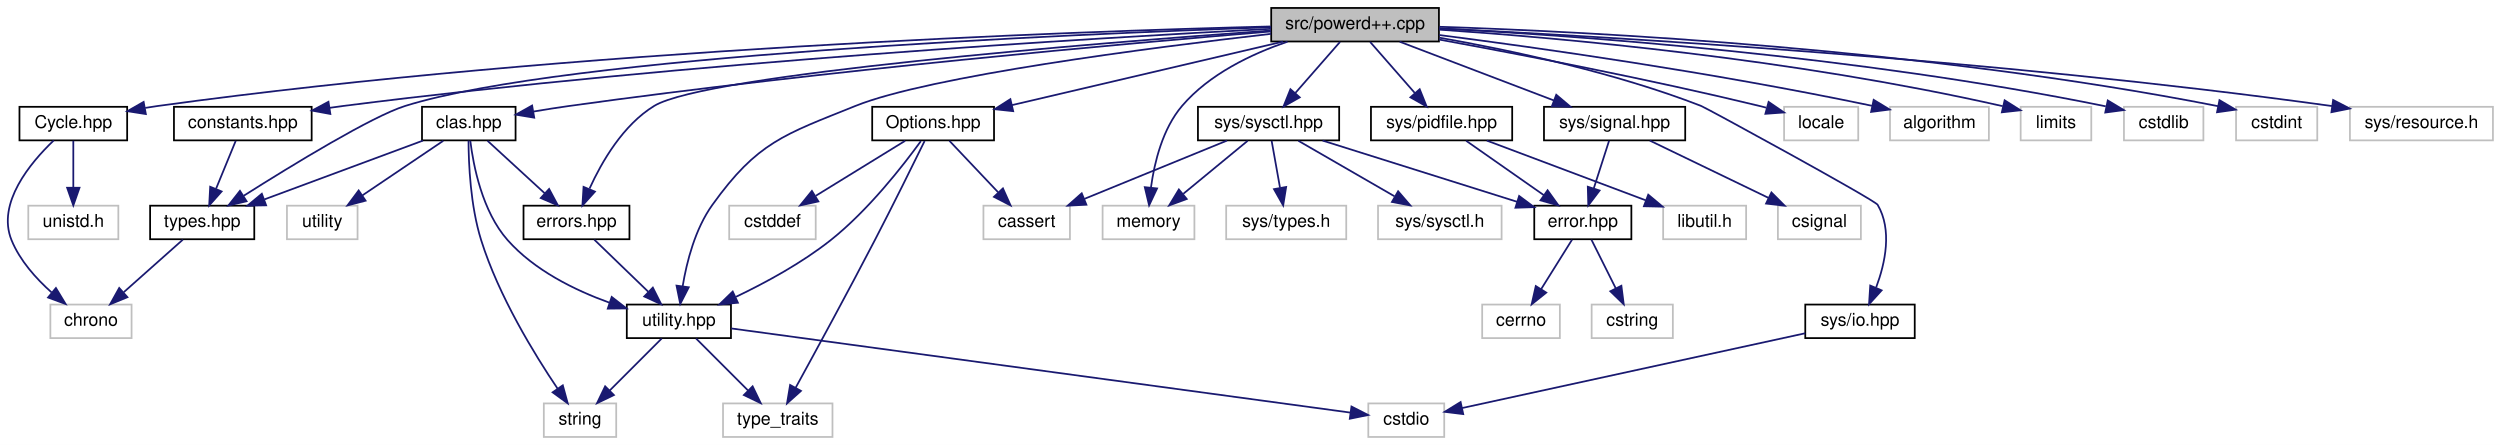
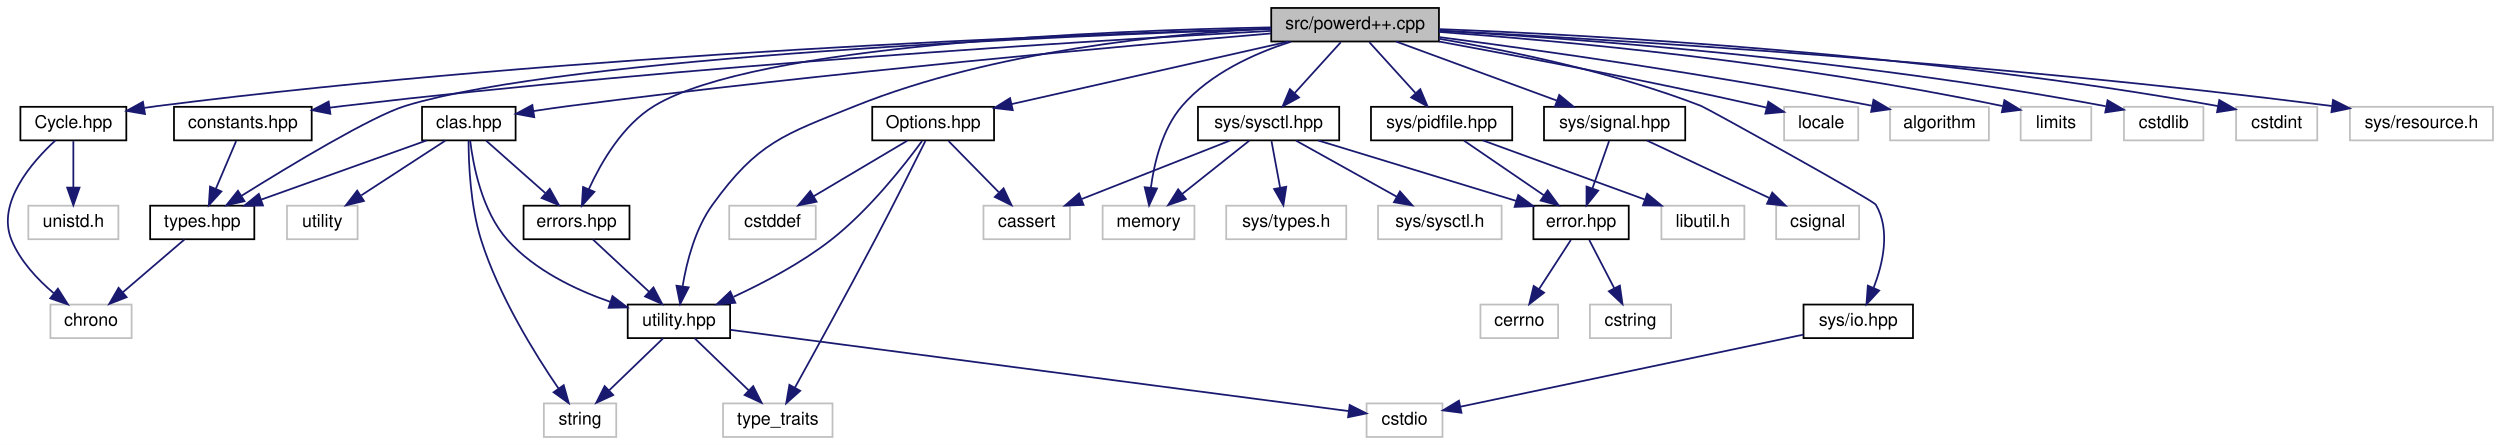
- <svg xmlns="http://www.w3.org/2000/svg" xmlns:xlink="http://www.w3.org/1999/xlink" width="1416pt" height="252pt" viewBox="0.00 0.00 1416.03 252.00">
+ <svg xmlns="http://www.w3.org/2000/svg" xmlns:xlink="http://www.w3.org/1999/xlink" width="1416pt" height="252pt" viewBox="0.00 0.00 1416.05 252.00">
  <g id="graph0" class="graph" transform="scale(1 1) rotate(0) translate(4 248)">
-     <polygon fill="#ffffff" stroke="transparent" points="-4,4 -4,-248 1412.026,-248 1412.026,4 -4,4" />
+     <polygon fill="white" stroke="transparent" points="-4,4 -4,-248 1412.05,-248 1412.05,4 -4,4" />
    <g id="node1" class="node">
      <g id="a_node1">
        <a xlink:title=" ">
-           <polygon fill="#bfbfbf" stroke="#000000" points="716.026,-224.5 716.026,-243.5 811.026,-243.5 811.026,-224.5 716.026,-224.5" />
-           <text text-anchor="middle" x="763.526" y="-231.5" font-family="Helvetica,sans-Serif" font-size="10.00" fill="#000000">src/powerd++.cpp</text>
+           <polygon fill="#bfbfbf" stroke="black" points="716.05,-224.5 716.05,-243.5 811.05,-243.5 811.05,-224.5 716.05,-224.5" />
+           <text text-anchor="middle" x="763.55" y="-231.5" font-family="Helvetica" font-size="10.00">src/powerd++.cpp</text>
        </a>
      </g>
    </g>
    <g id="node2" class="node">
      <g id="a_node2">
        <a xlink:href="Options_8hpp.html" target="_top" xlink:title=" ">
-           <polygon fill="#ffffff" stroke="#000000" points="490.026,-168.5 490.026,-187.5 559.026,-187.5 559.026,-168.5 490.026,-168.5" />
-           <text text-anchor="middle" x="524.526" y="-175.5" font-family="Helvetica,sans-Serif" font-size="10.00" fill="#000000">Options.hpp</text>
+           <polygon fill="white" stroke="black" points="490.05,-168.5 490.05,-187.5 559.05,-187.5 559.05,-168.5 490.05,-168.5" />
+           <text text-anchor="middle" x="524.55" y="-175.5" font-family="Helvetica" font-size="10.00">Options.hpp</text>
        </a>
      </g>
    </g>
    <g id="edge1" class="edge">
-       <path fill="none" stroke="#191970" d="M722.712,-224.437C680.04,-214.438 613.27,-198.793 569.207,-188.469" />
-       <polygon fill="#191970" stroke="#191970" points="569.88,-185.032 559.345,-186.158 568.283,-191.847 569.88,-185.032" />
+       <path fill="none" stroke="midnightblue" d="M725.68,-224.44C683.09,-214.82 614.02,-199.21 568.93,-189.03" />
+       <polygon fill="midnightblue" stroke="midnightblue" points="569.66,-185.61 559.14,-186.82 568.12,-192.43 569.66,-185.61" />
    </g>
    <g id="node3" class="node">
      <g id="a_node3">
        <a xlink:href="utility_8hpp.html" target="_top" xlink:title=" ">
-           <polygon fill="#ffffff" stroke="#000000" points="351.026,-56.5 351.026,-75.5 410.026,-75.5 410.026,-56.5 351.026,-56.5" />
-           <text text-anchor="middle" x="380.526" y="-63.5" font-family="Helvetica,sans-Serif" font-size="10.00" fill="#000000">utility.hpp</text>
+           <polygon fill="white" stroke="black" points="351.55,-56.5 351.55,-75.5 409.55,-75.5 409.55,-56.5 351.55,-56.5" />
+           <text text-anchor="middle" x="380.55" y="-63.5" font-family="Helvetica" font-size="10.00">utility.hpp</text>
        </a>
      </g>
    </g>
    <g id="edge24" class="edge">
-       <path fill="none" stroke="#191970" d="M715.934,-228.837C646.822,-220.904 522.368,-204.859 480.526,-188 439.932,-171.644 425.066,-167.541 399.526,-132 389.753,-118.4 384.985,-99.856 382.671,-85.888" />
-       <polygon fill="#191970" stroke="#191970" points="386.121,-85.279 381.293,-75.847 379.186,-86.23 386.121,-85.279" />
+       <path fill="none" stroke="midnightblue" d="M716.03,-231.84C658.38,-229.02 559.16,-219.52 480.55,-188 439.93,-171.71 425.16,-167.49 399.55,-132 389.77,-118.44 384.99,-99.9 382.68,-86.08" />
+       <polygon fill="midnightblue" stroke="midnightblue" points="386.09,-85.23 381.25,-75.8 379.16,-86.19 386.09,-85.23" />
    </g>
    <g id="node9" class="node">
      <g id="a_node9">
        <a xlink:href="Cycle_8hpp.html" target="_top" xlink:title=" ">
-           <polygon fill="#ffffff" stroke="#000000" points="7.026,-168.5 7.026,-187.5 68.026,-187.5 68.026,-168.5 7.026,-168.5" />
-           <text text-anchor="middle" x="37.526" y="-175.5" font-family="Helvetica,sans-Serif" font-size="10.00" fill="#000000">Cycle.hpp</text>
+           <polygon fill="white" stroke="black" points="7.55,-168.5 7.55,-187.5 67.55,-187.5 67.55,-168.5 7.55,-168.5" />
+           <text text-anchor="middle" x="37.55" y="-175.5" font-family="Helvetica" font-size="10.00">Cycle.hpp</text>
        </a>
      </g>
    </g>
    <g id="edge9" class="edge">
-       <path fill="none" stroke="#191970" d="M715.62,-233.013C604.439,-230.23 320.456,-220.285 85.526,-188 83.142,-187.672 80.7,-187.295 78.241,-186.883" />
-       <polygon fill="#191970" stroke="#191970" points="78.612,-183.393 68.145,-185.034 77.35,-190.279 78.612,-183.393" />
+       <path fill="none" stroke="midnightblue" d="M715.69,-231.78C604.6,-228.53 320.79,-217.75 85.55,-188 83.01,-187.68 80.4,-187.31 77.78,-186.9" />
+       <polygon fill="midnightblue" stroke="midnightblue" points="78.12,-183.41 67.68,-185.22 76.96,-190.32 78.12,-183.41" />
    </g>
    <g id="node12" class="node">
      <g id="a_node12">
        <a xlink:href="types_8hpp.html" target="_top" xlink:title=" ">
-           <polygon fill="#ffffff" stroke="#000000" points="81.026,-112.5 81.026,-131.5 140.026,-131.5 140.026,-112.5 81.026,-112.5" />
-           <text text-anchor="middle" x="110.526" y="-119.5" font-family="Helvetica,sans-Serif" font-size="10.00" fill="#000000">types.hpp</text>
+           <polygon fill="white" stroke="black" points="81.05,-112.5 81.05,-131.5 140.05,-131.5 140.05,-112.5 81.05,-112.5" />
+           <text text-anchor="middle" x="110.55" y="-119.5" font-family="Helvetica" font-size="10.00">types.hpp</text>
        </a>
      </g>
    </g>
    <g id="edge12" class="edge">
-       <path fill="none" stroke="#191970" d="M715.993,-232.568C602.124,-228.717 316.449,-216.44 225.526,-188 206.774,-182.135 161.897,-154.745 134.074,-137.145" />
-       <polygon fill="#191970" stroke="#191970" points="135.67,-134.012 125.354,-131.597 131.912,-139.918 135.67,-134.012" />
+       <path fill="none" stroke="midnightblue" d="M716.03,-231.63C602.19,-227.93 316.58,-216.05 225.55,-188 206.55,-182.14 160.53,-154.4 132.81,-137.11" />
+       <polygon fill="midnightblue" stroke="midnightblue" points="134.5,-134.04 124.17,-131.69 130.78,-139.97 134.5,-134.04" />
    </g>
    <g id="node13" class="node">
      <g id="a_node13">
        <a xlink:href="constants_8hpp.html" target="_top" xlink:title=" ">
-           <polygon fill="#ffffff" stroke="#000000" points="94.526,-168.5 94.526,-187.5 172.526,-187.5 172.526,-168.5 94.526,-168.5" />
-           <text text-anchor="middle" x="133.526" y="-175.5" font-family="Helvetica,sans-Serif" font-size="10.00" fill="#000000">constants.hpp</text>
+           <polygon fill="white" stroke="black" points="94.55,-168.5 94.55,-187.5 172.55,-187.5 172.55,-168.5 94.55,-168.5" />
+           <text text-anchor="middle" x="133.55" y="-175.5" font-family="Helvetica" font-size="10.00">constants.hpp</text>
        </a>
      </g>
    </g>
    <g id="edge14" class="edge">
-       <path fill="none" stroke="#191970" d="M715.829,-231.683C617.362,-226.568 384.56,-212.754 190.526,-188 187.997,-187.677 185.41,-187.321 182.8,-186.939" />
-       <polygon fill="#191970" stroke="#191970" points="183.12,-183.447 172.701,-185.369 182.044,-190.364 183.12,-183.447" />
+       <path fill="none" stroke="midnightblue" d="M715.88,-230.52C617.48,-225.12 384.78,-210.93 190.55,-188 188.02,-187.7 185.44,-187.37 182.83,-187.03" />
+       <polygon fill="midnightblue" stroke="midnightblue" points="183.13,-183.53 172.74,-185.6 182.15,-190.47 183.13,-183.53" />
    </g>
    <g id="node14" class="node">
      <g id="a_node14">
        <a xlink:href="errors_8hpp.html" target="_top" xlink:title=" ">
-           <polygon fill="#ffffff" stroke="#000000" points="292.526,-112.5 292.526,-131.5 352.526,-131.5 352.526,-112.5 292.526,-112.5" />
-           <text text-anchor="middle" x="322.526" y="-119.5" font-family="Helvetica,sans-Serif" font-size="10.00" fill="#000000">errors.hpp</text>
+           <polygon fill="white" stroke="black" points="292.55,-112.5 292.55,-131.5 352.55,-131.5 352.55,-112.5 292.55,-112.5" />
+           <text text-anchor="middle" x="322.55" y="-119.5" font-family="Helvetica" font-size="10.00">errors.hpp</text>
        </a>
      </g>
    </g>
    <g id="edge16" class="edge">
-       <path fill="none" stroke="#191970" d="M715.762,-230.72C616.73,-223.595 395.786,-205.902 366.526,-188 348.964,-177.255 336.909,-156.552 329.917,-141.185" />
-       <polygon fill="#191970" stroke="#191970" points="332.984,-139.448 325.881,-131.587 326.531,-142.162 332.984,-139.448" />
+       <path fill="none" stroke="midnightblue" d="M715.81,-232.5C623.44,-230.76 424.26,-222.93 366.55,-188 348.74,-177.22 336.52,-156.16 329.56,-140.93" />
+       <polygon fill="midnightblue" stroke="midnightblue" points="332.69,-139.36 325.57,-131.51 326.25,-142.09 332.69,-139.36" />
    </g>
    <g id="node15" class="node">
      <g id="a_node15">
        <a xlink:href="clas_8hpp.html" target="_top" xlink:title=" ">
-           <polygon fill="#ffffff" stroke="#000000" points="235.026,-168.5 235.026,-187.5 288.026,-187.5 288.026,-168.5 235.026,-168.5" />
-           <text text-anchor="middle" x="261.526" y="-175.5" font-family="Helvetica,sans-Serif" font-size="10.00" fill="#000000">clas.hpp</text>
+           <polygon fill="white" stroke="black" points="235.05,-168.5 235.05,-187.5 288.05,-187.5 288.05,-168.5 235.05,-168.5" />
+           <text text-anchor="middle" x="261.55" y="-175.5" font-family="Helvetica" font-size="10.00">clas.hpp</text>
        </a>
      </g>
    </g>
    <g id="edge18" class="edge">
-       <path fill="none" stroke="#191970" d="M715.975,-230.196C634.432,-223.423 462.764,-208.082 318.526,-188 311.996,-187.091 305.068,-185.991 298.375,-184.857" />
-       <polygon fill="#191970" stroke="#191970" points="298.596,-181.343 288.143,-183.071 297.392,-188.238 298.596,-181.343" />
+       <path fill="none" stroke="midnightblue" d="M716.03,-229.07C634.54,-222.14 462.94,-206.69 318.55,-188 312.03,-187.16 305.11,-186.15 298.41,-185.13" />
+       <polygon fill="midnightblue" stroke="midnightblue" points="298.61,-181.62 288.18,-183.52 297.52,-188.53 298.61,-181.62" />
    </g>
    <g id="node17" class="node">
      <g id="a_node17">
        <a xlink:href="sysctl_8hpp.html" target="_top" xlink:title=" ">
-           <polygon fill="#ffffff" stroke="#000000" points="674.526,-168.5 674.526,-187.5 754.526,-187.5 754.526,-168.5 674.526,-168.5" />
-           <text text-anchor="middle" x="714.526" y="-175.5" font-family="Helvetica,sans-Serif" font-size="10.00" fill="#000000">sys/sysctl.hpp</text>
+           <polygon fill="white" stroke="black" points="674.55,-168.5 674.55,-187.5 754.55,-187.5 754.55,-168.5 674.55,-168.5" />
+           <text text-anchor="middle" x="714.55" y="-175.5" font-family="Helvetica" font-size="10.00">sys/sysctl.hpp</text>
        </a>
      </g>
    </g>
    <g id="edge25" class="edge">
-       <path fill="none" stroke="#191970" d="M754.991,-224.245C748.035,-216.296 738.038,-204.871 729.721,-195.366" />
-       <polygon fill="#191970" stroke="#191970" points="732.183,-192.864 722.963,-187.643 726.915,-197.473 732.183,-192.864" />
+       <path fill="none" stroke="midnightblue" d="M755.46,-224.08C748.39,-216.3 737.96,-204.8 729.4,-195.37" />
+       <polygon fill="midnightblue" stroke="midnightblue" points="731.8,-192.8 722.49,-187.75 726.62,-197.51 731.8,-192.8" />
    </g>
    <g id="node21" class="node">
      <g id="a_node21">
        <a xlink:title=" ">
-           <polygon fill="#ffffff" stroke="#bfbfbf" points="620.526,-112.5 620.526,-131.5 672.526,-131.5 672.526,-112.5 620.526,-112.5" />
-           <text text-anchor="middle" x="646.526" y="-119.5" font-family="Helvetica,sans-Serif" font-size="10.00" fill="#000000">memory</text>
+           <polygon fill="white" stroke="#bfbfbf" points="620.55,-112.5 620.55,-131.5 672.55,-131.5 672.55,-112.5 620.55,-112.5" />
+           <text text-anchor="middle" x="646.55" y="-119.5" font-family="Helvetica" font-size="10.00">memory</text>
        </a>
      </g>
    </g>
    <g id="edge42" class="edge">
-       <path fill="none" stroke="#191970" d="M725.266,-224.401C704.873,-217.444 680.893,-206.019 665.526,-188 654.537,-175.114 649.893,-156.211 647.936,-141.934" />
-       <polygon fill="#191970" stroke="#191970" points="651.386,-141.265 646.873,-131.679 644.423,-141.987 651.386,-141.265" />
+       <path fill="none" stroke="midnightblue" d="M727.26,-224.41C706.48,-217.74 681.46,-206.42 665.55,-188 654.39,-175.08 649.78,-155.91 647.88,-141.73" />
+       <polygon fill="midnightblue" stroke="midnightblue" points="651.34,-141.25 646.86,-131.65 644.38,-141.95 651.34,-141.25" />
    </g>
    <g id="node24" class="node">
      <g id="a_node24">
        <a xlink:href="pidfile_8hpp.html" target="_top" xlink:title=" ">
-           <polygon fill="#ffffff" stroke="#000000" points="772.526,-168.5 772.526,-187.5 852.526,-187.5 852.526,-168.5 772.526,-168.5" />
-           <text text-anchor="middle" x="812.526" y="-175.5" font-family="Helvetica,sans-Serif" font-size="10.00" fill="#000000">sys/pidfile.hpp</text>
+           <polygon fill="white" stroke="black" points="772.55,-168.5 772.55,-187.5 852.55,-187.5 852.55,-168.5 772.55,-168.5" />
+           <text text-anchor="middle" x="812.55" y="-175.5" font-family="Helvetica" font-size="10.00">sys/pidfile.hpp</text>
        </a>
      </g>
    </g>
    <g id="edge33" class="edge">
-       <path fill="none" stroke="#191970" d="M772.061,-224.245C779.017,-216.296 789.014,-204.871 797.331,-195.366" />
-       <polygon fill="#191970" stroke="#191970" points="800.138,-197.473 804.089,-187.643 794.87,-192.864 800.138,-197.473" />
+       <path fill="none" stroke="midnightblue" d="M771.64,-224.08C778.7,-216.3 789.14,-204.8 797.7,-195.37" />
+       <polygon fill="midnightblue" stroke="midnightblue" points="800.48,-197.51 804.61,-187.75 795.3,-192.8 800.48,-197.51" />
    </g>
    <g id="node26" class="node">
      <g id="a_node26">
        <a xlink:href="signal_8hpp.html" target="_top" xlink:title=" ">
-           <polygon fill="#ffffff" stroke="#000000" points="870.526,-168.5 870.526,-187.5 950.526,-187.5 950.526,-168.5 870.526,-168.5" />
-           <text text-anchor="middle" x="910.526" y="-175.5" font-family="Helvetica,sans-Serif" font-size="10.00" fill="#000000">sys/signal.hpp</text>
+           <polygon fill="white" stroke="black" points="870.55,-168.5 870.55,-187.5 950.55,-187.5 950.55,-168.5 870.55,-168.5" />
+           <text text-anchor="middle" x="910.55" y="-175.5" font-family="Helvetica" font-size="10.00">sys/signal.hpp</text>
        </a>
      </g>
    </g>
    <g id="edge36" class="edge">
-       <path fill="none" stroke="#191970" d="M788.796,-224.373C812.923,-215.182 849.462,-201.262 876.214,-191.071" />
-       <polygon fill="#191970" stroke="#191970" points="877.487,-194.332 885.586,-187.501 874.995,-187.79 877.487,-194.332" />
+       <path fill="none" stroke="midnightblue" d="M786.84,-224.44C811.36,-215.44 850.15,-201.19 877.75,-191.05" />
+       <polygon fill="midnightblue" stroke="midnightblue" points="879.19,-194.25 887.37,-187.52 876.77,-187.68 879.19,-194.25" />
    </g>
    <g id="node28" class="node">
      <g id="a_node28">
        <a xlink:href="io_8hpp.html" target="_top" xlink:title=" ">
-           <polygon fill="#ffffff" stroke="#000000" points="1018.526,-56.5 1018.526,-75.5 1080.526,-75.5 1080.526,-56.5 1018.526,-56.5" />
-           <text text-anchor="middle" x="1049.526" y="-63.5" font-family="Helvetica,sans-Serif" font-size="10.00" fill="#000000">sys/io.hpp</text>
+           <polygon fill="white" stroke="black" points="1017.55,-56.5 1017.55,-75.5 1079.55,-75.5 1079.55,-56.5 1017.55,-56.5" />
+           <text text-anchor="middle" x="1048.55" y="-63.5" font-family="Helvetica" font-size="10.00">sys/io.hpp</text>
        </a>
      </g>
    </g>
    <g id="edge39" class="edge">
-       <path fill="none" stroke="#191970" d="M811.373,-226.635C851.764,-219.514 910.655,-206.984 959.526,-188 962.494,-186.847 1057.916,-134.747 1059.526,-132 1067.839,-117.818 1063.87,-99.09 1058.677,-85.207" />
-       <polygon fill="#191970" stroke="#191970" points="1061.771,-83.537 1054.651,-75.691 1055.324,-86.264 1061.771,-83.537" />
+       <path fill="none" stroke="midnightblue" d="M811.42,-225.99C851.83,-219.14 910.73,-206.95 959.55,-188 962.49,-186.86 1056.96,-134.73 1058.55,-132 1066.89,-117.7 1062.57,-98.74 1057.26,-84.99" />
+       <polygon fill="midnightblue" stroke="midnightblue" points="1060.4,-83.43 1053.2,-75.65 1053.98,-86.22 1060.4,-83.43" />
    </g>
    <g id="node29" class="node">
      <g id="a_node29">
        <a xlink:title=" ">
-           <polygon fill="#ffffff" stroke="#bfbfbf" points="1006.526,-168.5 1006.526,-187.5 1048.526,-187.5 1048.526,-168.5 1006.526,-168.5" />
-           <text text-anchor="middle" x="1027.526" y="-175.5" font-family="Helvetica,sans-Serif" font-size="10.00" fill="#000000">locale</text>
+           <polygon fill="white" stroke="#bfbfbf" points="1006.55,-168.5 1006.55,-187.5 1048.55,-187.5 1048.55,-168.5 1006.55,-168.5" />
+           <text text-anchor="middle" x="1027.55" y="-175.5" font-family="Helvetica" font-size="10.00">locale</text>
        </a>
      </g>
    </g>
    <g id="edge41" class="edge">
-       <path fill="none" stroke="#191970" d="M811.137,-225.586C857.627,-217.1 930.265,-203.122 992.526,-188 993.804,-187.69 995.106,-187.363 996.419,-187.026" />
-       <polygon fill="#191970" stroke="#191970" points="997.759,-190.29 1006.5,-184.303 995.933,-183.532 997.759,-190.29" />
+       <path fill="none" stroke="midnightblue" d="M811.08,-224.49C857.52,-215.97 930.11,-202.15 992.55,-188 993.82,-187.71 995.12,-187.41 996.43,-187.1" />
+       <polygon fill="midnightblue" stroke="midnightblue" points="997.62,-190.41 1006.5,-184.62 995.95,-183.61 997.62,-190.41" />
    </g>
    <g id="node30" class="node">
      <g id="a_node30">
        <a xlink:title=" ">
-           <polygon fill="#ffffff" stroke="#bfbfbf" points="1066.526,-168.5 1066.526,-187.5 1122.526,-187.5 1122.526,-168.5 1066.526,-168.5" />
-           <text text-anchor="middle" x="1094.526" y="-175.5" font-family="Helvetica,sans-Serif" font-size="10.00" fill="#000000">algorithm</text>
+           <polygon fill="white" stroke="#bfbfbf" points="1066.55,-168.5 1066.55,-187.5 1122.55,-187.5 1122.55,-168.5 1066.55,-168.5" />
+           <text text-anchor="middle" x="1094.55" y="-175.5" font-family="Helvetica" font-size="10.00">algorithm</text>
        </a>
      </g>
    </g>
    <g id="edge43" class="edge">
-       <path fill="none" stroke="#191970" d="M811.172,-228.167C867.511,-220.91 964.264,-207.325 1056.284,-188.087" />
-       <polygon fill="#191970" stroke="#191970" points="1057.263,-191.458 1066.321,-185.962 1055.813,-184.609 1057.263,-191.458" />
+       <path fill="none" stroke="midnightblue" d="M811.12,-227.01C867.4,-219.64 964.08,-206.08 1056.27,-188.11" />
+       <polygon fill="midnightblue" stroke="midnightblue" points="1057.19,-191.5 1066.32,-186.13 1055.84,-184.63 1057.19,-191.5" />
    </g>
    <g id="node31" class="node">
      <g id="a_node31">
        <a xlink:title=" ">
-           <polygon fill="#ffffff" stroke="#bfbfbf" points="1140.526,-168.5 1140.526,-187.5 1180.526,-187.5 1180.526,-168.5 1140.526,-168.5" />
-           <text text-anchor="middle" x="1160.526" y="-175.5" font-family="Helvetica,sans-Serif" font-size="10.00" fill="#000000">limits</text>
+           <polygon fill="white" stroke="#bfbfbf" points="1140.55,-168.5 1140.55,-187.5 1180.55,-187.5 1180.55,-168.5 1140.55,-168.5" />
+           <text text-anchor="middle" x="1160.55" y="-175.5" font-family="Helvetica" font-size="10.00">limits</text>
        </a>
      </g>
    </g>
    <g id="edge44" class="edge">
-       <path fill="none" stroke="#191970" d="M811.132,-231.217C879.875,-226.509 1010.906,-214.947 1130.356,-187.86" />
-       <polygon fill="#191970" stroke="#191970" points="1131.446,-191.2 1140.401,-185.538 1129.87,-184.38 1131.446,-191.2" />
+       <path fill="none" stroke="midnightblue" d="M811.05,-229.92C879.67,-224.88 1010.55,-213.04 1130.32,-187.91" />
+       <polygon fill="midnightblue" stroke="midnightblue" points="1131.34,-191.27 1140.39,-185.76 1129.88,-184.43 1131.34,-191.27" />
    </g>
    <g id="node32" class="node">
      <g id="a_node32">
        <a xlink:title=" ">
-           <polygon fill="#ffffff" stroke="#bfbfbf" points="1199.026,-168.5 1199.026,-187.5 1244.026,-187.5 1244.026,-168.5 1199.026,-168.5" />
-           <text text-anchor="middle" x="1221.526" y="-175.5" font-family="Helvetica,sans-Serif" font-size="10.00" fill="#000000">cstdlib</text>
+           <polygon fill="white" stroke="#bfbfbf" points="1199.05,-168.5 1199.05,-187.5 1244.05,-187.5 1244.05,-168.5 1199.05,-168.5" />
+           <text text-anchor="middle" x="1221.55" y="-175.5" font-family="Helvetica" font-size="10.00">cstdlib</text>
        </a>
      </g>
    </g>
    <g id="edge45" class="edge">
-       <path fill="none" stroke="#191970" d="M811.277,-231.887C888.707,-227.801 1046.45,-216.732 1188.729,-187.773" />
-       <polygon fill="#191970" stroke="#191970" points="1189.862,-191.112 1198.945,-185.656 1188.443,-184.258 1189.862,-191.112" />
+       <path fill="none" stroke="midnightblue" d="M811.21,-230.6C888.52,-226.13 1046.09,-214.64 1188.7,-187.83" />
+       <polygon fill="midnightblue" stroke="midnightblue" points="1189.77,-191.19 1198.94,-185.87 1188.46,-184.31 1189.77,-191.19" />
    </g>
    <g id="node33" class="node">
      <g id="a_node33">
        <a xlink:title=" ">
-           <polygon fill="#ffffff" stroke="#bfbfbf" points="1262.526,-168.5 1262.526,-187.5 1308.526,-187.5 1308.526,-168.5 1262.526,-168.5" />
-           <text text-anchor="middle" x="1285.526" y="-175.5" font-family="Helvetica,sans-Serif" font-size="10.00" fill="#000000">cstdint</text>
+           <polygon fill="white" stroke="#bfbfbf" points="1262.55,-168.5 1262.55,-187.5 1308.55,-187.5 1308.55,-168.5 1262.55,-168.5" />
+           <text text-anchor="middle" x="1285.55" y="-175.5" font-family="Helvetica" font-size="10.00">cstdint</text>
        </a>
      </g>
    </g>
    <g id="edge46" class="edge">
-       <path fill="none" stroke="#191970" d="M811.308,-232.826C897.792,-229.984 1085.987,-220.521 1252.34,-187.87" />
-       <polygon fill="#191970" stroke="#191970" points="1253.133,-191.281 1262.254,-185.891 1251.762,-184.416 1253.133,-191.281" />
+       <path fill="none" stroke="midnightblue" d="M811.24,-231.51C897.59,-228.18 1085.57,-218.08 1252.31,-187.91" />
+       <polygon fill="midnightblue" stroke="midnightblue" points="1253.04,-191.34 1262.25,-186.08 1251.78,-184.45 1253.04,-191.34" />
    </g>
    <g id="node34" class="node">
      <g id="a_node34">
        <a xlink:title=" ">
-           <polygon fill="#ffffff" stroke="#bfbfbf" points="1327.026,-168.5 1327.026,-187.5 1408.026,-187.5 1408.026,-168.5 1327.026,-168.5" />
-           <text text-anchor="middle" x="1367.526" y="-175.5" font-family="Helvetica,sans-Serif" font-size="10.00" fill="#000000">sys/resource.h</text>
+           <polygon fill="white" stroke="#bfbfbf" points="1327.05,-168.5 1327.05,-187.5 1408.05,-187.5 1408.05,-168.5 1327.05,-168.5" />
+           <text text-anchor="middle" x="1367.55" y="-175.5" font-family="Helvetica" font-size="10.00">sys/resource.h</text>
        </a>
      </g>
    </g>
    <g id="edge47" class="edge">
-       <path fill="none" stroke="#191970" d="M811.159,-231.886C905.635,-227.296 1123.558,-214.723 1316.873,-187.933" />
-       <polygon fill="#191970" stroke="#191970" points="1317.516,-191.377 1326.934,-186.523 1316.545,-184.445 1317.516,-191.377" />
+       <path fill="none" stroke="midnightblue" d="M811.14,-230.69C905.55,-225.78 1123.35,-212.77 1316.87,-187.95" />
+       <polygon fill="midnightblue" stroke="midnightblue" points="1317.47,-191.41 1326.94,-186.65 1316.57,-184.46 1317.47,-191.41" />
    </g>
    <g id="edge2" class="edge">
-       <path fill="none" stroke="#191970" d="M517.579,-168.051C507.531,-154.19 487.8,-128.872 466.526,-112 450.224,-99.071 429.757,-87.956 412.879,-79.891" />
-       <polygon fill="#191970" stroke="#191970" points="413.961,-76.535 403.416,-75.505 411.017,-82.886 413.961,-76.535" />
+       <path fill="none" stroke="midnightblue" d="M518.25,-168.09C508.41,-154.64 488.26,-128.92 466.55,-112 449.77,-98.92 428.63,-87.8 411.51,-79.89" />
+       <polygon fill="midnightblue" stroke="midnightblue" points="412.51,-76.5 401.96,-75.61 409.65,-82.89 412.51,-76.5" />
    </g>
    <g id="node4" class="node">
      <g id="a_node4">
        <a xlink:title=" ">
-           <polygon fill="#ffffff" stroke="#bfbfbf" points="405.526,-.5 405.526,-19.5 467.526,-19.5 467.526,-.5 405.526,-.5" />
-           <text text-anchor="middle" x="436.526" y="-7.5" font-family="Helvetica,sans-Serif" font-size="10.00" fill="#000000">type_traits</text>
+           <polygon fill="white" stroke="#bfbfbf" points="405.55,-0.5 405.55,-19.5 467.55,-19.5 467.55,-0.5 405.55,-0.5" />
+           <text text-anchor="middle" x="436.55" y="-7.5" font-family="Helvetica" font-size="10.00">type_traits</text>
        </a>
      </g>
    </g>
    <g id="edge7" class="edge">
-       <path fill="none" stroke="#191970" d="M519.701,-168.112C513.354,-155.163 501.802,-131.781 491.526,-112 476.224,-82.541 457.799,-48.684 446.634,-28.336" />
-       <polygon fill="#191970" stroke="#191970" points="449.666,-26.587 441.781,-19.51 443.532,-29.959 449.666,-26.587" />
+       <path fill="none" stroke="midnightblue" d="M520.15,-168.13C513.89,-155.57 502.04,-131.94 491.55,-112 476.04,-82.52 457.39,-48.58 446.28,-28.5" />
+       <polygon fill="midnightblue" stroke="midnightblue" points="449.25,-26.65 441.34,-19.6 443.13,-30.04 449.25,-26.65" />
    </g>
    <g id="node7" class="node">
      <g id="a_node7">
        <a xlink:title=" ">
-           <polygon fill="#ffffff" stroke="#bfbfbf" points="409.026,-112.5 409.026,-131.5 458.026,-131.5 458.026,-112.5 409.026,-112.5" />
-           <text text-anchor="middle" x="433.526" y="-119.5" font-family="Helvetica,sans-Serif" font-size="10.00" fill="#000000">cstddef</text>
+           <polygon fill="white" stroke="#bfbfbf" points="409.05,-112.5 409.05,-131.5 458.05,-131.5 458.05,-112.5 409.05,-112.5" />
+           <text text-anchor="middle" x="433.55" y="-119.5" font-family="Helvetica" font-size="10.00">cstddef</text>
        </a>
      </g>
    </g>
    <g id="edge6" class="edge">
-       <path fill="none" stroke="#191970" d="M508.675,-168.245C494.713,-159.653 474.153,-147.001 458.067,-137.102" />
-       <polygon fill="#191970" stroke="#191970" points="459.546,-133.903 449.195,-131.643 455.878,-139.864 459.546,-133.903" />
+       <path fill="none" stroke="midnightblue" d="M509.93,-168.32C495.6,-159.82 473.54,-146.73 456.8,-136.8" />
+       <polygon fill="midnightblue" stroke="midnightblue" points="458.52,-133.75 448.13,-131.65 454.95,-139.77 458.52,-133.75" />
    </g>
    <g id="node8" class="node">
      <g id="a_node8">
        <a xlink:title=" ">
-           <polygon fill="#ffffff" stroke="#bfbfbf" points="553.026,-112.5 553.026,-131.5 602.026,-131.5 602.026,-112.5 553.026,-112.5" />
-           <text text-anchor="middle" x="577.526" y="-119.5" font-family="Helvetica,sans-Serif" font-size="10.00" fill="#000000">cassert</text>
+           <polygon fill="white" stroke="#bfbfbf" points="553.05,-112.5 553.05,-131.5 602.05,-131.5 602.05,-112.5 553.05,-112.5" />
+           <text text-anchor="middle" x="577.55" y="-119.5" font-family="Helvetica" font-size="10.00">cassert</text>
        </a>
      </g>
    </g>
    <g id="edge8" class="edge">
-       <path fill="none" stroke="#191970" d="M533.758,-168.245C541.358,-160.215 552.314,-148.639 561.363,-139.078" />
-       <polygon fill="#191970" stroke="#191970" points="564.068,-141.311 568.4,-131.643 558.984,-136.5 564.068,-141.311" />
+       <path fill="none" stroke="midnightblue" d="M533.3,-168.08C541.02,-160.22 552.45,-148.57 561.77,-139.08" />
+       <polygon fill="midnightblue" stroke="midnightblue" points="564.45,-141.34 568.96,-131.75 559.46,-136.44 564.45,-141.34" />
    </g>
    <g id="edge3" class="edge">
-       <path fill="none" stroke="#191970" d="M390.281,-56.245C398.391,-48.135 410.119,-36.407 419.734,-26.792" />
-       <polygon fill="#191970" stroke="#191970" points="422.287,-29.189 426.884,-19.643 417.337,-24.239 422.287,-29.189" />
+       <path fill="none" stroke="midnightblue" d="M389.55,-56.32C397.74,-48.42 410.05,-36.55 420.02,-26.94" />
+       <polygon fill="midnightblue" stroke="midnightblue" points="422.62,-29.29 427.39,-19.83 417.76,-24.26 422.62,-29.29" />
    </g>
    <g id="node5" class="node">
      <g id="a_node5">
        <a xlink:title=" ">
-           <polygon fill="#ffffff" stroke="#bfbfbf" points="304.026,-.5 304.026,-19.5 345.026,-19.5 345.026,-.5 304.026,-.5" />
-           <text text-anchor="middle" x="324.526" y="-7.5" font-family="Helvetica,sans-Serif" font-size="10.00" fill="#000000">string</text>
+           <polygon fill="white" stroke="#bfbfbf" points="304.05,-0.5 304.05,-19.5 345.05,-19.5 345.05,-0.5 304.05,-0.5" />
+           <text text-anchor="middle" x="324.55" y="-7.5" font-family="Helvetica" font-size="10.00">string</text>
        </a>
      </g>
    </g>
    <g id="edge4" class="edge">
-       <path fill="none" stroke="#191970" d="M370.772,-56.245C362.661,-48.135 350.934,-36.407 341.318,-26.792" />
-       <polygon fill="#191970" stroke="#191970" points="343.715,-24.239 334.169,-19.643 338.765,-29.189 343.715,-24.239" />
+       <path fill="none" stroke="midnightblue" d="M371.55,-56.32C363.35,-48.42 351.04,-36.55 341.08,-26.94" />
+       <polygon fill="midnightblue" stroke="midnightblue" points="343.34,-24.26 333.71,-19.83 338.48,-29.29 343.34,-24.26" />
    </g>
    <g id="node6" class="node">
      <g id="a_node6">
        <a xlink:title=" ">
-           <polygon fill="#ffffff" stroke="#bfbfbf" points="771.026,-.5 771.026,-19.5 814.026,-19.5 814.026,-.5 771.026,-.5" />
-           <text text-anchor="middle" x="792.526" y="-7.5" font-family="Helvetica,sans-Serif" font-size="10.00" fill="#000000">cstdio</text>
+           <polygon fill="white" stroke="#bfbfbf" points="770.05,-0.5 770.05,-19.5 813.05,-19.5 813.05,-0.5 770.05,-0.5" />
+           <text text-anchor="middle" x="791.55" y="-7.5" font-family="Helvetica" font-size="10.00">cstdio</text>
        </a>
      </g>
    </g>
    <g id="edge5" class="edge">
-       <path fill="none" stroke="#191970" d="M410.156,-61.973C485.402,-51.745 683.371,-24.837 760.821,-14.309" />
-       <polygon fill="#191970" stroke="#191970" points="761.486,-17.751 770.924,-12.936 760.543,-10.815 761.486,-17.751" />
+       <path fill="none" stroke="midnightblue" d="M409.78,-61.16C484.57,-51.33 682.43,-25.34 759.85,-15.16" />
+       <polygon fill="midnightblue" stroke="midnightblue" points="760.49,-18.61 769.95,-13.84 759.58,-11.67 760.49,-18.61" />
    </g>
    <g id="node10" class="node">
      <g id="a_node10">
        <a xlink:title=" ">
-           <polygon fill="#ffffff" stroke="#bfbfbf" points="24.526,-56.5 24.526,-75.5 70.526,-75.5 70.526,-56.5 24.526,-56.5" />
-           <text text-anchor="middle" x="47.526" y="-63.5" font-family="Helvetica,sans-Serif" font-size="10.00" fill="#000000">chrono</text>
+           <polygon fill="white" stroke="#bfbfbf" points="24.55,-56.5 24.55,-75.5 70.55,-75.5 70.55,-56.5 24.55,-56.5" />
+           <text text-anchor="middle" x="47.55" y="-63.5" font-family="Helvetica" font-size="10.00">chrono</text>
        </a>
      </g>
    </g>
    <g id="edge10" class="edge">
-       <path fill="none" stroke="#191970" d="M26.431,-168.455C13.236,-155.877 -5.995,-132.897 2.526,-112 7.242,-100.436 16.419,-90.201 25.262,-82.338" />
-       <polygon fill="#191970" stroke="#191970" points="27.676,-84.884 33.153,-75.815 23.215,-79.489 27.676,-84.884" />
+       <path fill="none" stroke="midnightblue" d="M27.35,-168.44C14.15,-156.27 -6.18,-133.08 2.55,-112 7.47,-100.12 17.22,-89.74 26.38,-81.96" />
+       <polygon fill="midnightblue" stroke="midnightblue" points="28.8,-84.51 34.48,-75.56 24.47,-79.01 28.8,-84.51" />
    </g>
    <g id="node11" class="node">
      <g id="a_node11">
        <a xlink:title=" ">
-           <polygon fill="#ffffff" stroke="#bfbfbf" points="12.026,-112.5 12.026,-131.5 63.026,-131.5 63.026,-112.5 12.026,-112.5" />
-           <text text-anchor="middle" x="37.526" y="-119.5" font-family="Helvetica,sans-Serif" font-size="10.00" fill="#000000">unistd.h</text>
+           <polygon fill="white" stroke="#bfbfbf" points="12.05,-112.5 12.05,-131.5 63.05,-131.5 63.05,-112.5 12.05,-112.5" />
+           <text text-anchor="middle" x="37.55" y="-119.5" font-family="Helvetica" font-size="10.00">unistd.h</text>
        </a>
      </g>
    </g>
    <g id="edge11" class="edge">
-       <path fill="none" stroke="#191970" d="M37.526,-168.245C37.526,-160.938 37.526,-150.694 37.526,-141.705" />
-       <polygon fill="#191970" stroke="#191970" points="41.026,-141.643 37.526,-131.643 34.026,-141.643 41.026,-141.643" />
+       <path fill="none" stroke="midnightblue" d="M37.55,-168.08C37.55,-161.01 37.55,-150.86 37.55,-141.99" />
+       <polygon fill="midnightblue" stroke="midnightblue" points="41.05,-141.75 37.55,-131.75 34.05,-141.75 41.05,-141.75" />
    </g>
    <g id="edge13" class="edge">
-       <path fill="none" stroke="#191970" d="M99.552,-112.246C90.338,-104.055 76.973,-92.175 66.097,-82.507" />
-       <polygon fill="#191970" stroke="#191970" points="68.174,-79.67 58.374,-75.643 63.523,-84.902 68.174,-79.67" />
+       <path fill="none" stroke="midnightblue" d="M100.43,-112.32C91.02,-104.26 76.8,-92.08 65.48,-82.37" />
+       <polygon fill="midnightblue" stroke="midnightblue" points="67.73,-79.68 57.86,-75.83 63.17,-85 67.73,-79.68" />
    </g>
    <g id="edge15" class="edge">
-       <path fill="none" stroke="#191970" d="M129.52,-168.245C126.453,-160.778 122.126,-150.243 118.376,-141.114" />
-       <polygon fill="#191970" stroke="#191970" points="121.523,-139.563 114.487,-131.643 115.048,-142.223 121.523,-139.563" />
+       <path fill="none" stroke="midnightblue" d="M129.75,-168.08C126.64,-160.77 122.13,-150.18 118.26,-141.1" />
+       <polygon fill="midnightblue" stroke="midnightblue" points="121.41,-139.58 114.28,-131.75 114.97,-142.32 121.41,-139.58" />
    </g>
    <g id="edge17" class="edge">
-       <path fill="none" stroke="#191970" d="M332.629,-112.246C341.029,-104.135 353.176,-92.407 363.135,-82.792" />
-       <polygon fill="#191970" stroke="#191970" points="365.776,-85.107 370.539,-75.643 360.914,-80.071 365.776,-85.107" />
+       <path fill="none" stroke="midnightblue" d="M331.87,-112.32C340.44,-104.34 353.36,-92.31 363.74,-82.65" />
+       <polygon fill="midnightblue" stroke="midnightblue" points="366.13,-85.21 371.06,-75.83 361.36,-80.09 366.13,-85.21" />
    </g>
    <g id="edge21" class="edge">
-       <path fill="none" stroke="#191970" d="M262.38,-168.306C264.091,-154.293 269.111,-128.275 283.526,-112 298.644,-94.932 321.463,-83.672 341.171,-76.567" />
-       <polygon fill="#191970" stroke="#191970" points="342.48,-79.82 350.842,-73.314 340.248,-73.185 342.48,-79.82" />
+       <path fill="none" stroke="midnightblue" d="M262.32,-168.34C263.95,-154.76 268.91,-128.31 283.55,-112 298.82,-94.98 321.86,-83.92 341.65,-77.03" />
+       <polygon fill="midnightblue" stroke="midnightblue" points="342.92,-80.29 351.35,-73.88 340.76,-73.64 342.92,-80.29" />
    </g>
    <g id="edge22" class="edge">
-       <path fill="none" stroke="#191970" d="M261.372,-168.362C261.425,-155.29 262.458,-131.351 268.526,-112 278.441,-80.383 298.64,-47.408 311.874,-27.795" />
-       <polygon fill="#191970" stroke="#191970" points="314.771,-29.759 317.569,-19.54 309.009,-25.784 314.771,-29.759" />
+       <path fill="none" stroke="midnightblue" d="M261.4,-168.36C261.43,-155.7 262.38,-131.48 268.55,-112 278.59,-80.3 299.13,-47.28 312.34,-27.96" />
+       <polygon fill="midnightblue" stroke="midnightblue" points="315.3,-29.84 318.17,-19.64 309.57,-25.82 315.3,-29.84" />
    </g>
    <g id="edge19" class="edge">
-       <path fill="none" stroke="#191970" d="M235.568,-168.373C210.785,-159.182 173.252,-145.262 145.772,-135.071" />
-       <polygon fill="#191970" stroke="#191970" points="146.738,-131.697 136.145,-131.501 144.304,-138.26 146.738,-131.697" />
+       <path fill="none" stroke="midnightblue" d="M237.62,-168.44C212.33,-159.4 172.25,-145.06 143.87,-134.92" />
+       <polygon fill="midnightblue" stroke="midnightblue" points="144.96,-131.59 134.36,-131.52 142.6,-138.18 144.96,-131.59" />
    </g>
    <g id="edge20" class="edge">
-       <path fill="none" stroke="#191970" d="M272.152,-168.245C281.074,-160.055 294.014,-148.175 304.545,-138.507" />
-       <polygon fill="#191970" stroke="#191970" points="307.023,-140.984 312.023,-131.643 302.289,-135.827 307.023,-140.984" />
+       <path fill="none" stroke="midnightblue" d="M271.35,-168.32C280.37,-160.34 293.95,-148.31 304.87,-138.65" />
+       <polygon fill="midnightblue" stroke="midnightblue" points="307.4,-141.08 312.57,-131.83 302.76,-135.84 307.4,-141.08" />
    </g>
    <g id="node16" class="node">
      <g id="a_node16">
        <a xlink:title=" ">
-           <polygon fill="#ffffff" stroke="#bfbfbf" points="158.526,-112.5 158.526,-131.5 198.526,-131.5 198.526,-112.5 158.526,-112.5" />
-           <text text-anchor="middle" x="178.526" y="-119.5" font-family="Helvetica,sans-Serif" font-size="10.00" fill="#000000">utility</text>
+           <polygon fill="white" stroke="#bfbfbf" points="158.55,-112.5 158.55,-131.5 198.55,-131.5 198.55,-112.5 158.55,-112.5" />
+           <text text-anchor="middle" x="178.55" y="-119.5" font-family="Helvetica" font-size="10.00">utility</text>
        </a>
      </g>
    </g>
    <g id="edge23" class="edge">
-       <path fill="none" stroke="#191970" d="M247.069,-168.245C234.453,-159.734 215.932,-147.238 201.322,-137.38" />
-       <polygon fill="#191970" stroke="#191970" points="203.065,-134.334 192.818,-131.643 199.15,-140.137 203.065,-134.334" />
+       <path fill="none" stroke="midnightblue" d="M248.21,-168.32C235.39,-159.98 215.76,-147.21 200.61,-137.35" />
+       <polygon fill="midnightblue" stroke="midnightblue" points="202.14,-134.17 191.85,-131.65 198.32,-140.04 202.14,-134.17" />
    </g>
    <g id="edge30" class="edge">
-       <path fill="none" stroke="#191970" d="M690.975,-168.373C668.687,-159.263 635.033,-145.506 610.163,-135.34" />
-       <polygon fill="#191970" stroke="#191970" points="611.351,-132.045 600.77,-131.501 608.702,-138.525 611.351,-132.045" />
+       <path fill="none" stroke="midnightblue" d="M692.84,-168.44C670.19,-159.52 634.48,-145.44 608.8,-135.32" />
+       <polygon fill="midnightblue" stroke="midnightblue" points="609.74,-131.93 599.16,-131.52 607.18,-138.44 609.74,-131.93" />
    </g>
    <g id="node18" class="node">
      <g id="a_node18">
        <a xlink:href="error_8hpp.html" target="_top" xlink:title=" ">
-           <polygon fill="#ffffff" stroke="#000000" points="865.026,-112.5 865.026,-131.5 920.026,-131.5 920.026,-112.5 865.026,-112.5" />
-           <text text-anchor="middle" x="892.526" y="-119.5" font-family="Helvetica,sans-Serif" font-size="10.00" fill="#000000">error.hpp</text>
+           <polygon fill="white" stroke="black" points="864.55,-112.5 864.55,-131.5 918.55,-131.5 918.55,-112.5 864.55,-112.5" />
+           <text text-anchor="middle" x="891.55" y="-119.5" font-family="Helvetica" font-size="10.00">error.hpp</text>
        </a>
      </g>
    </g>
    <g id="edge26" class="edge">
-       <path fill="none" stroke="#191970" d="M745.125,-168.373C775.663,-158.766 822.624,-143.992 855.304,-133.71" />
-       <polygon fill="#191970" stroke="#191970" points="856.465,-137.014 864.954,-130.674 854.365,-130.337 856.465,-137.014" />
+       <path fill="none" stroke="midnightblue" d="M742.6,-168.44C772.9,-159.2 821.31,-144.43 854.67,-134.25" />
+       <polygon fill="midnightblue" stroke="midnightblue" points="855.96,-137.52 864.5,-131.25 853.92,-130.82 855.96,-137.52" />
    </g>
    <g id="edge29" class="edge">
-       <path fill="none" stroke="#191970" d="M702.682,-168.245C692.638,-159.975 678.027,-147.942 666.226,-138.223" />
-       <polygon fill="#191970" stroke="#191970" points="668.179,-135.298 658.235,-131.643 663.73,-140.702 668.179,-135.298" />
+       <path fill="none" stroke="midnightblue" d="M703.62,-168.32C693.37,-160.18 677.83,-147.84 665.55,-138.09" />
+       <polygon fill="midnightblue" stroke="midnightblue" points="667.68,-135.31 657.67,-131.83 663.33,-140.79 667.68,-135.31" />
    </g>
    <g id="node22" class="node">
      <g id="a_node22">
        <a xlink:title=" ">
-           <polygon fill="#ffffff" stroke="#bfbfbf" points="690.526,-112.5 690.526,-131.5 758.526,-131.5 758.526,-112.5 690.526,-112.5" />
-           <text text-anchor="middle" x="724.526" y="-119.5" font-family="Helvetica,sans-Serif" font-size="10.00" fill="#000000">sys/types.h</text>
+           <polygon fill="white" stroke="#bfbfbf" points="690.55,-112.5 690.55,-131.5 758.55,-131.5 758.55,-112.5 690.55,-112.5" />
+           <text text-anchor="middle" x="724.55" y="-119.5" font-family="Helvetica" font-size="10.00">sys/types.h</text>
        </a>
      </g>
    </g>
    <g id="edge31" class="edge">
-       <path fill="none" stroke="#191970" d="M716.268,-168.245C717.573,-160.938 719.402,-150.694 721.008,-141.705" />
-       <polygon fill="#191970" stroke="#191970" points="724.492,-142.102 722.804,-131.643 717.601,-140.872 724.492,-142.102" />
+       <path fill="none" stroke="midnightblue" d="M716.2,-168.08C717.53,-160.93 719.43,-150.64 721.09,-141.69" />
+       <polygon fill="midnightblue" stroke="midnightblue" points="724.55,-142.22 722.93,-131.75 717.67,-140.95 724.55,-142.22" />
    </g>
    <g id="node23" class="node">
      <g id="a_node23">
        <a xlink:title=" ">
-           <polygon fill="#ffffff" stroke="#bfbfbf" points="776.526,-112.5 776.526,-131.5 846.526,-131.5 846.526,-112.5 776.526,-112.5" />
-           <text text-anchor="middle" x="811.526" y="-119.5" font-family="Helvetica,sans-Serif" font-size="10.00" fill="#000000">sys/sysctl.h</text>
+           <polygon fill="white" stroke="#bfbfbf" points="776.55,-112.5 776.55,-131.5 846.55,-131.5 846.55,-112.5 776.55,-112.5" />
+           <text text-anchor="middle" x="811.55" y="-119.5" font-family="Helvetica" font-size="10.00">sys/sysctl.h</text>
        </a>
      </g>
    </g>
    <g id="edge32" class="edge">
-       <path fill="none" stroke="#191970" d="M731.422,-168.245C746.444,-159.573 768.63,-146.764 785.847,-136.825" />
-       <polygon fill="#191970" stroke="#191970" points="787.913,-139.674 794.824,-131.643 784.413,-133.611 787.913,-139.674" />
+       <path fill="none" stroke="midnightblue" d="M730.13,-168.32C745.55,-159.74 769.36,-146.49 787.26,-136.52" />
+       <polygon fill="midnightblue" stroke="midnightblue" points="788.97,-139.58 796,-131.65 785.56,-133.46 788.97,-139.58" />
    </g>
    <g id="node19" class="node">
      <g id="a_node19">
        <a xlink:title=" ">
-           <polygon fill="#ffffff" stroke="#bfbfbf" points="835.526,-56.5 835.526,-75.5 879.526,-75.5 879.526,-56.5 835.526,-56.5" />
-           <text text-anchor="middle" x="857.526" y="-63.5" font-family="Helvetica,sans-Serif" font-size="10.00" fill="#000000">cerrno</text>
+           <polygon fill="white" stroke="#bfbfbf" points="834.55,-56.5 834.55,-75.5 878.55,-75.5 878.55,-56.5 834.55,-56.5" />
+           <text text-anchor="middle" x="856.55" y="-63.5" font-family="Helvetica" font-size="10.00">cerrno</text>
        </a>
      </g>
    </g>
    <g id="edge27" class="edge">
-       <path fill="none" stroke="#191970" d="M886.43,-112.246C881.612,-104.537 874.751,-93.56 868.923,-84.235" />
-       <polygon fill="#191970" stroke="#191970" points="871.821,-82.268 863.553,-75.643 865.885,-85.978 871.821,-82.268" />
+       <path fill="none" stroke="midnightblue" d="M885.77,-112.08C880.88,-104.53 873.72,-93.49 867.72,-84.23" />
+       <polygon fill="midnightblue" stroke="midnightblue" points="870.6,-82.24 862.22,-75.75 864.72,-86.05 870.6,-82.24" />
    </g>
    <g id="node20" class="node">
      <g id="a_node20">
        <a xlink:title=" ">
-           <polygon fill="#ffffff" stroke="#bfbfbf" points="897.526,-56.5 897.526,-75.5 943.526,-75.5 943.526,-56.5 897.526,-56.5" />
-           <text text-anchor="middle" x="920.526" y="-63.5" font-family="Helvetica,sans-Serif" font-size="10.00" fill="#000000">cstring</text>
+           <polygon fill="white" stroke="#bfbfbf" points="896.55,-56.5 896.55,-75.5 942.55,-75.5 942.55,-56.5 896.55,-56.5" />
+           <text text-anchor="middle" x="919.55" y="-63.5" font-family="Helvetica" font-size="10.00">cstring</text>
        </a>
      </g>
    </g>
    <g id="edge28" class="edge">
-       <path fill="none" stroke="#191970" d="M897.403,-112.246C901.178,-104.697 906.518,-94.016 911.116,-84.82" />
-       <polygon fill="#191970" stroke="#191970" points="914.363,-86.152 915.705,-75.643 908.102,-83.022 914.363,-86.152" />
+       <path fill="none" stroke="midnightblue" d="M896.17,-112.08C900.01,-104.69 905.57,-93.95 910.31,-84.81" />
+       <polygon fill="midnightblue" stroke="midnightblue" points="913.52,-86.24 915.01,-75.75 907.3,-83.02 913.52,-86.24" />
    </g>
    <g id="edge34" class="edge">
-       <path fill="none" stroke="#191970" d="M826.461,-168.245C838.621,-159.734 856.473,-147.238 870.555,-137.38" />
-       <polygon fill="#191970" stroke="#191970" points="872.566,-140.245 878.751,-131.643 868.552,-134.51 872.566,-140.245" />
+       <path fill="none" stroke="midnightblue" d="M825.24,-168.32C837.45,-159.98 856.13,-147.21 870.55,-137.35" />
+       <polygon fill="midnightblue" stroke="midnightblue" points="872.61,-140.19 878.89,-131.65 868.66,-134.41 872.61,-140.19" />
    </g>
    <g id="node25" class="node">
      <g id="a_node25">
        <a xlink:title=" ">
-           <polygon fill="#ffffff" stroke="#bfbfbf" points="938.026,-112.5 938.026,-131.5 985.026,-131.5 985.026,-112.5 938.026,-112.5" />
-           <text text-anchor="middle" x="961.526" y="-119.5" font-family="Helvetica,sans-Serif" font-size="10.00" fill="#000000">libutil.h</text>
+           <polygon fill="white" stroke="#bfbfbf" points="937.05,-112.5 937.05,-131.5 984.05,-131.5 984.05,-112.5 937.05,-112.5" />
+           <text text-anchor="middle" x="960.55" y="-119.5" font-family="Helvetica" font-size="10.00">libutil.h</text>
        </a>
      </g>
    </g>
    <g id="edge35" class="edge">
-       <path fill="none" stroke="#191970" d="M838.14,-168.373C863.039,-159.015 900.983,-144.755 928.216,-134.519" />
-       <polygon fill="#191970" stroke="#191970" points="929.592,-137.741 937.721,-130.947 927.129,-131.189 929.592,-137.741" />
+       <path fill="none" stroke="midnightblue" d="M836,-168.44C860.68,-159.44 899.73,-145.19 927.53,-135.05" />
+       <polygon fill="midnightblue" stroke="midnightblue" points="929.01,-138.23 937.21,-131.52 926.61,-131.66 929.01,-138.23" />
    </g>
    <g id="edge37" class="edge">
-       <path fill="none" stroke="#191970" d="M907.391,-168.245C905.016,-160.858 901.677,-150.469 898.765,-141.409" />
-       <polygon fill="#191970" stroke="#191970" points="902.018,-140.092 895.626,-131.643 895.354,-142.234 902.018,-140.092" />
+       <path fill="none" stroke="midnightblue" d="M907.41,-168.08C904.87,-160.85 901.19,-150.41 898.02,-141.4" />
+       <polygon fill="midnightblue" stroke="midnightblue" points="901.25,-140.02 894.63,-131.75 894.65,-142.35 901.25,-140.02" />
    </g>
    <g id="node27" class="node">
      <g id="a_node27">
        <a xlink:title=" ">
-           <polygon fill="#ffffff" stroke="#bfbfbf" points="1003.026,-112.5 1003.026,-131.5 1050.026,-131.5 1050.026,-112.5 1003.026,-112.5" />
-           <text text-anchor="middle" x="1026.526" y="-119.5" font-family="Helvetica,sans-Serif" font-size="10.00" fill="#000000">csignal</text>
+           <polygon fill="white" stroke="#bfbfbf" points="1002.05,-112.5 1002.05,-131.5 1049.05,-131.5 1049.05,-112.5 1002.05,-112.5" />
+           <text text-anchor="middle" x="1025.55" y="-119.5" font-family="Helvetica" font-size="10.00">csignal</text>
        </a>
      </g>
    </g>
    <g id="edge38" class="edge">
-       <path fill="none" stroke="#191970" d="M930.467,-168.373C949.005,-159.424 976.829,-145.992 997.768,-135.883" />
-       <polygon fill="#191970" stroke="#191970" points="999.361,-139.001 1006.845,-131.501 996.318,-132.697 999.361,-139.001" />
+       <path fill="none" stroke="midnightblue" d="M928.77,-168.44C947.44,-159.68 976.7,-145.94 998.17,-135.86" />
+       <polygon fill="midnightblue" stroke="midnightblue" points="999.85,-138.93 1007.41,-131.52 996.87,-132.6 999.85,-138.93" />
    </g>
    <g id="edge40" class="edge">
-       <path fill="none" stroke="#191970" d="M1018.526,-59.245C969.294,-48.517 873.74,-27.696 824.131,-16.887" />
-       <polygon fill="#191970" stroke="#191970" points="824.792,-13.449 814.276,-14.739 823.302,-20.288 824.792,-13.449" />
+       <path fill="none" stroke="midnightblue" d="M1017.55,-58.49C968.32,-48.14 872.76,-28.06 823.15,-17.64" />
+       <polygon fill="midnightblue" stroke="midnightblue" points="823.8,-14.2 813.3,-15.57 822.37,-21.05 823.8,-14.2" />
    </g>
  </g>
</svg>
